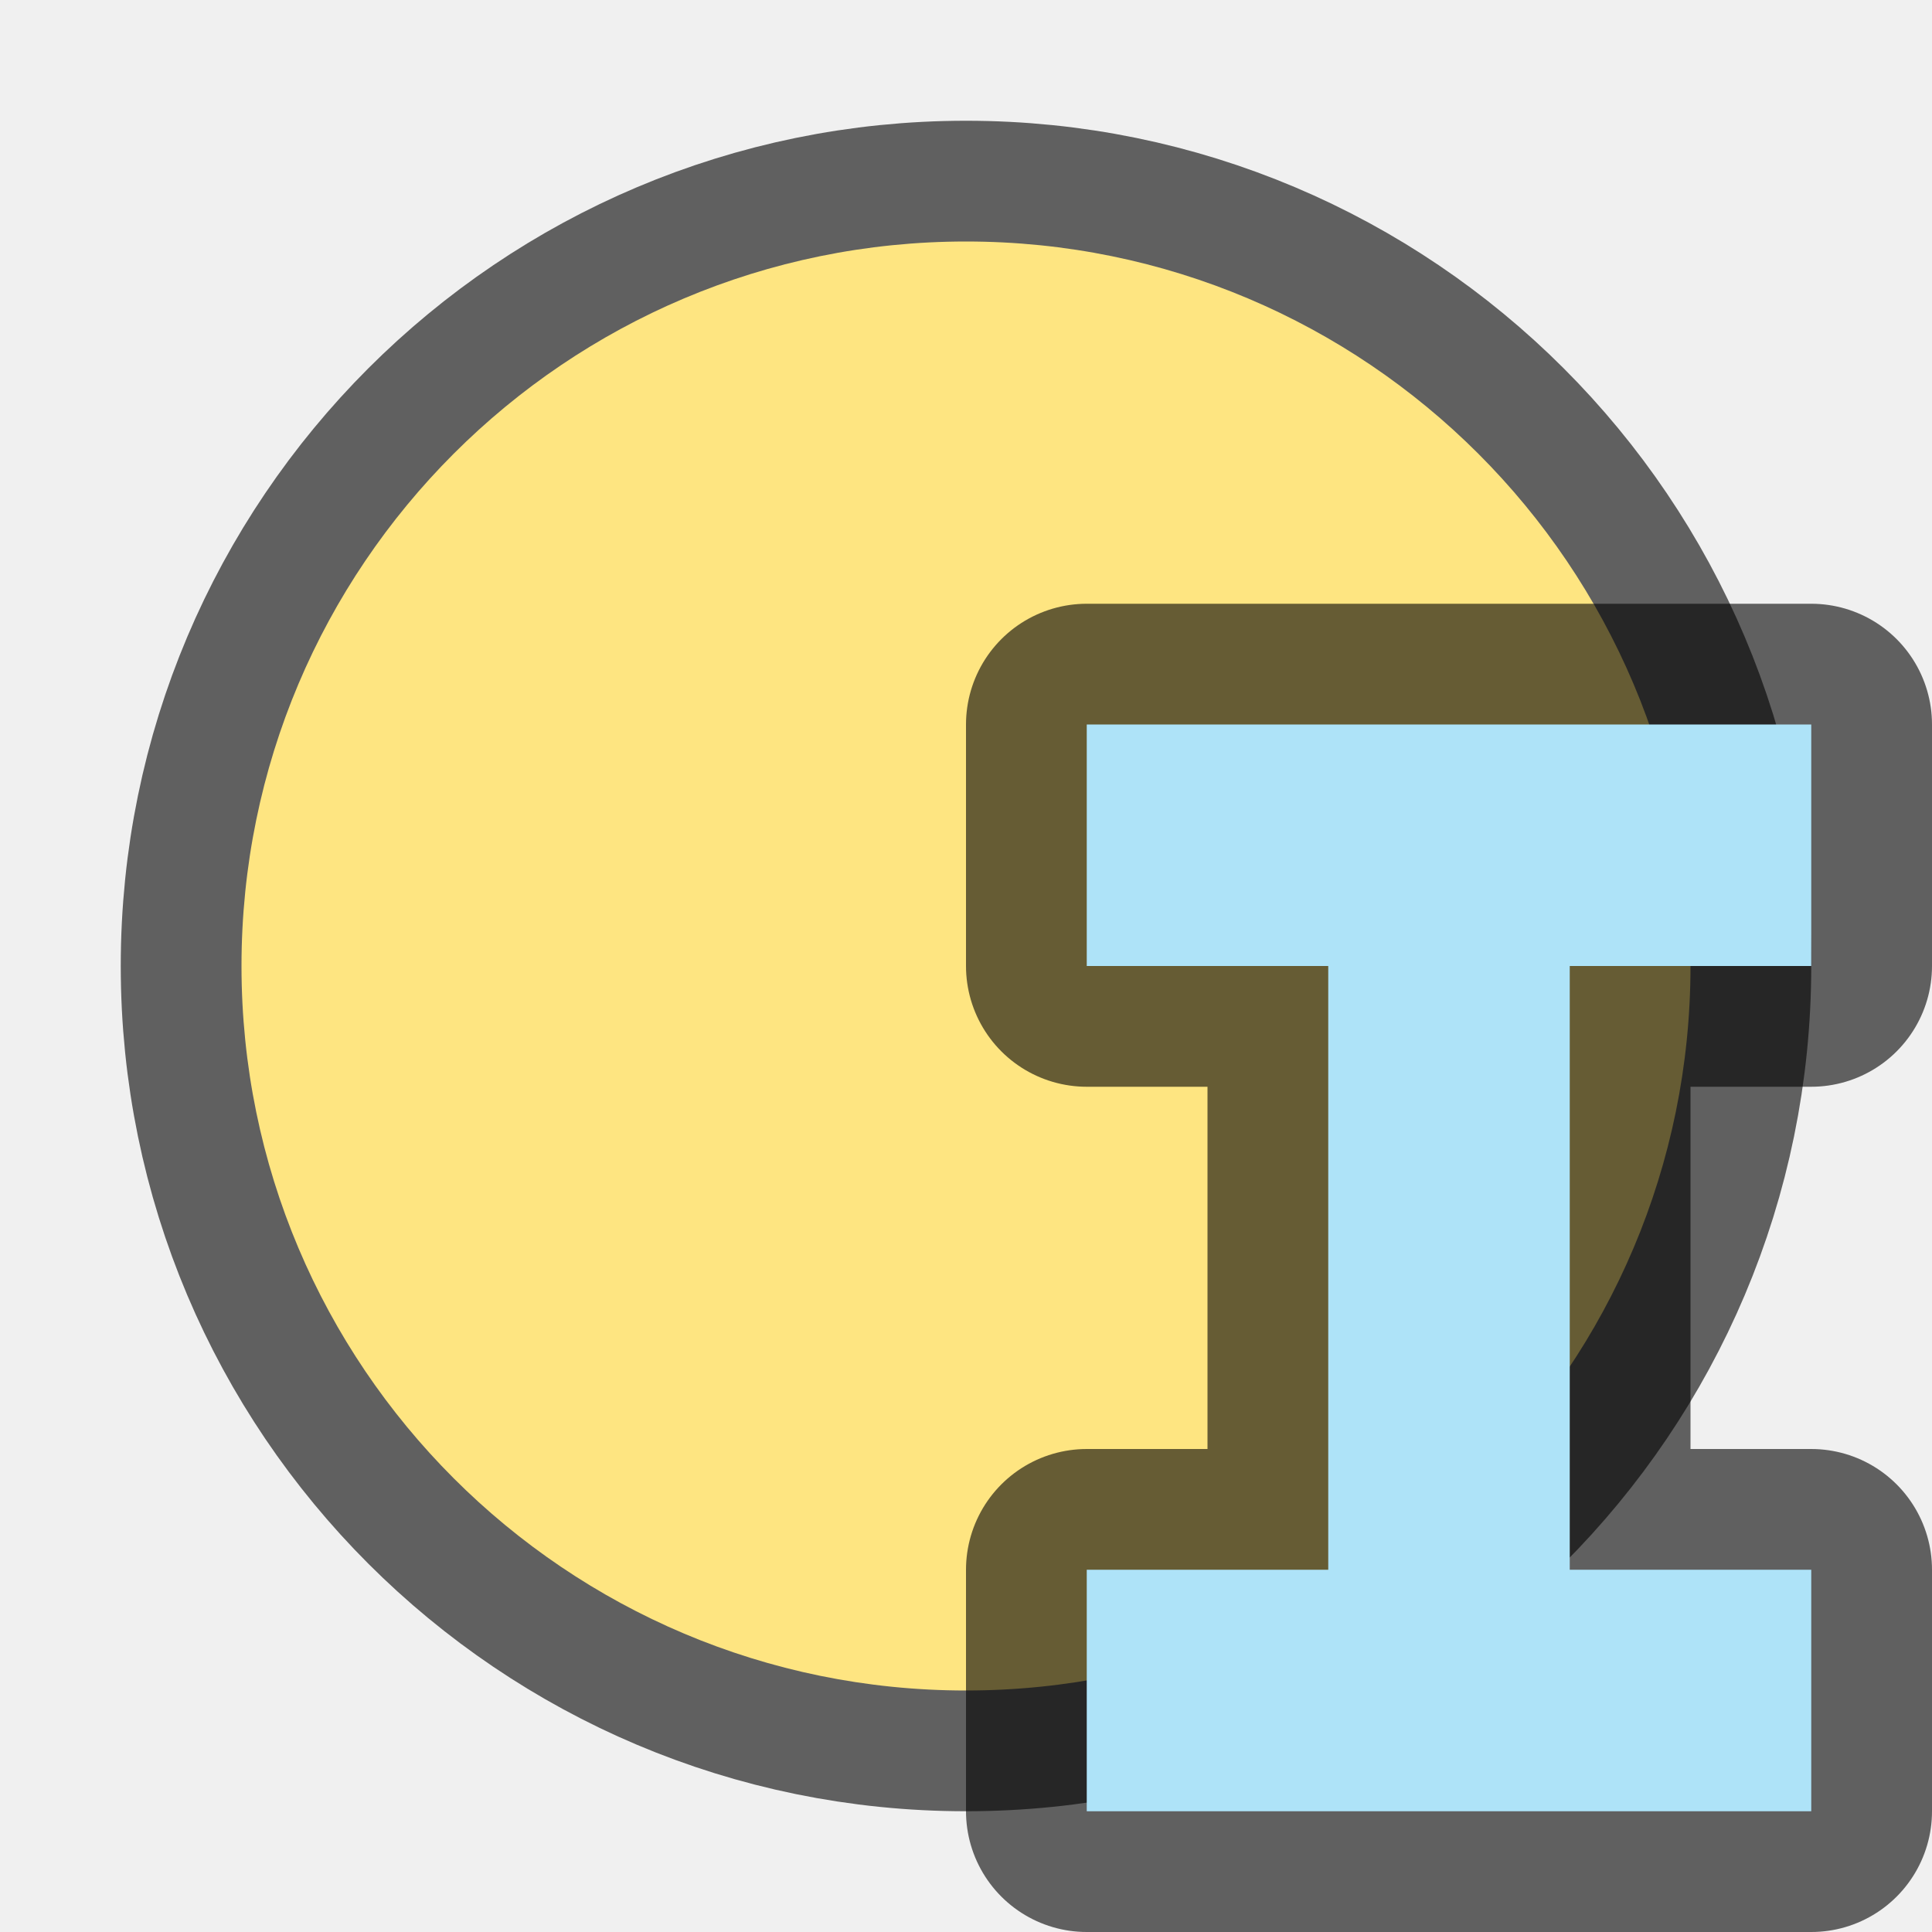
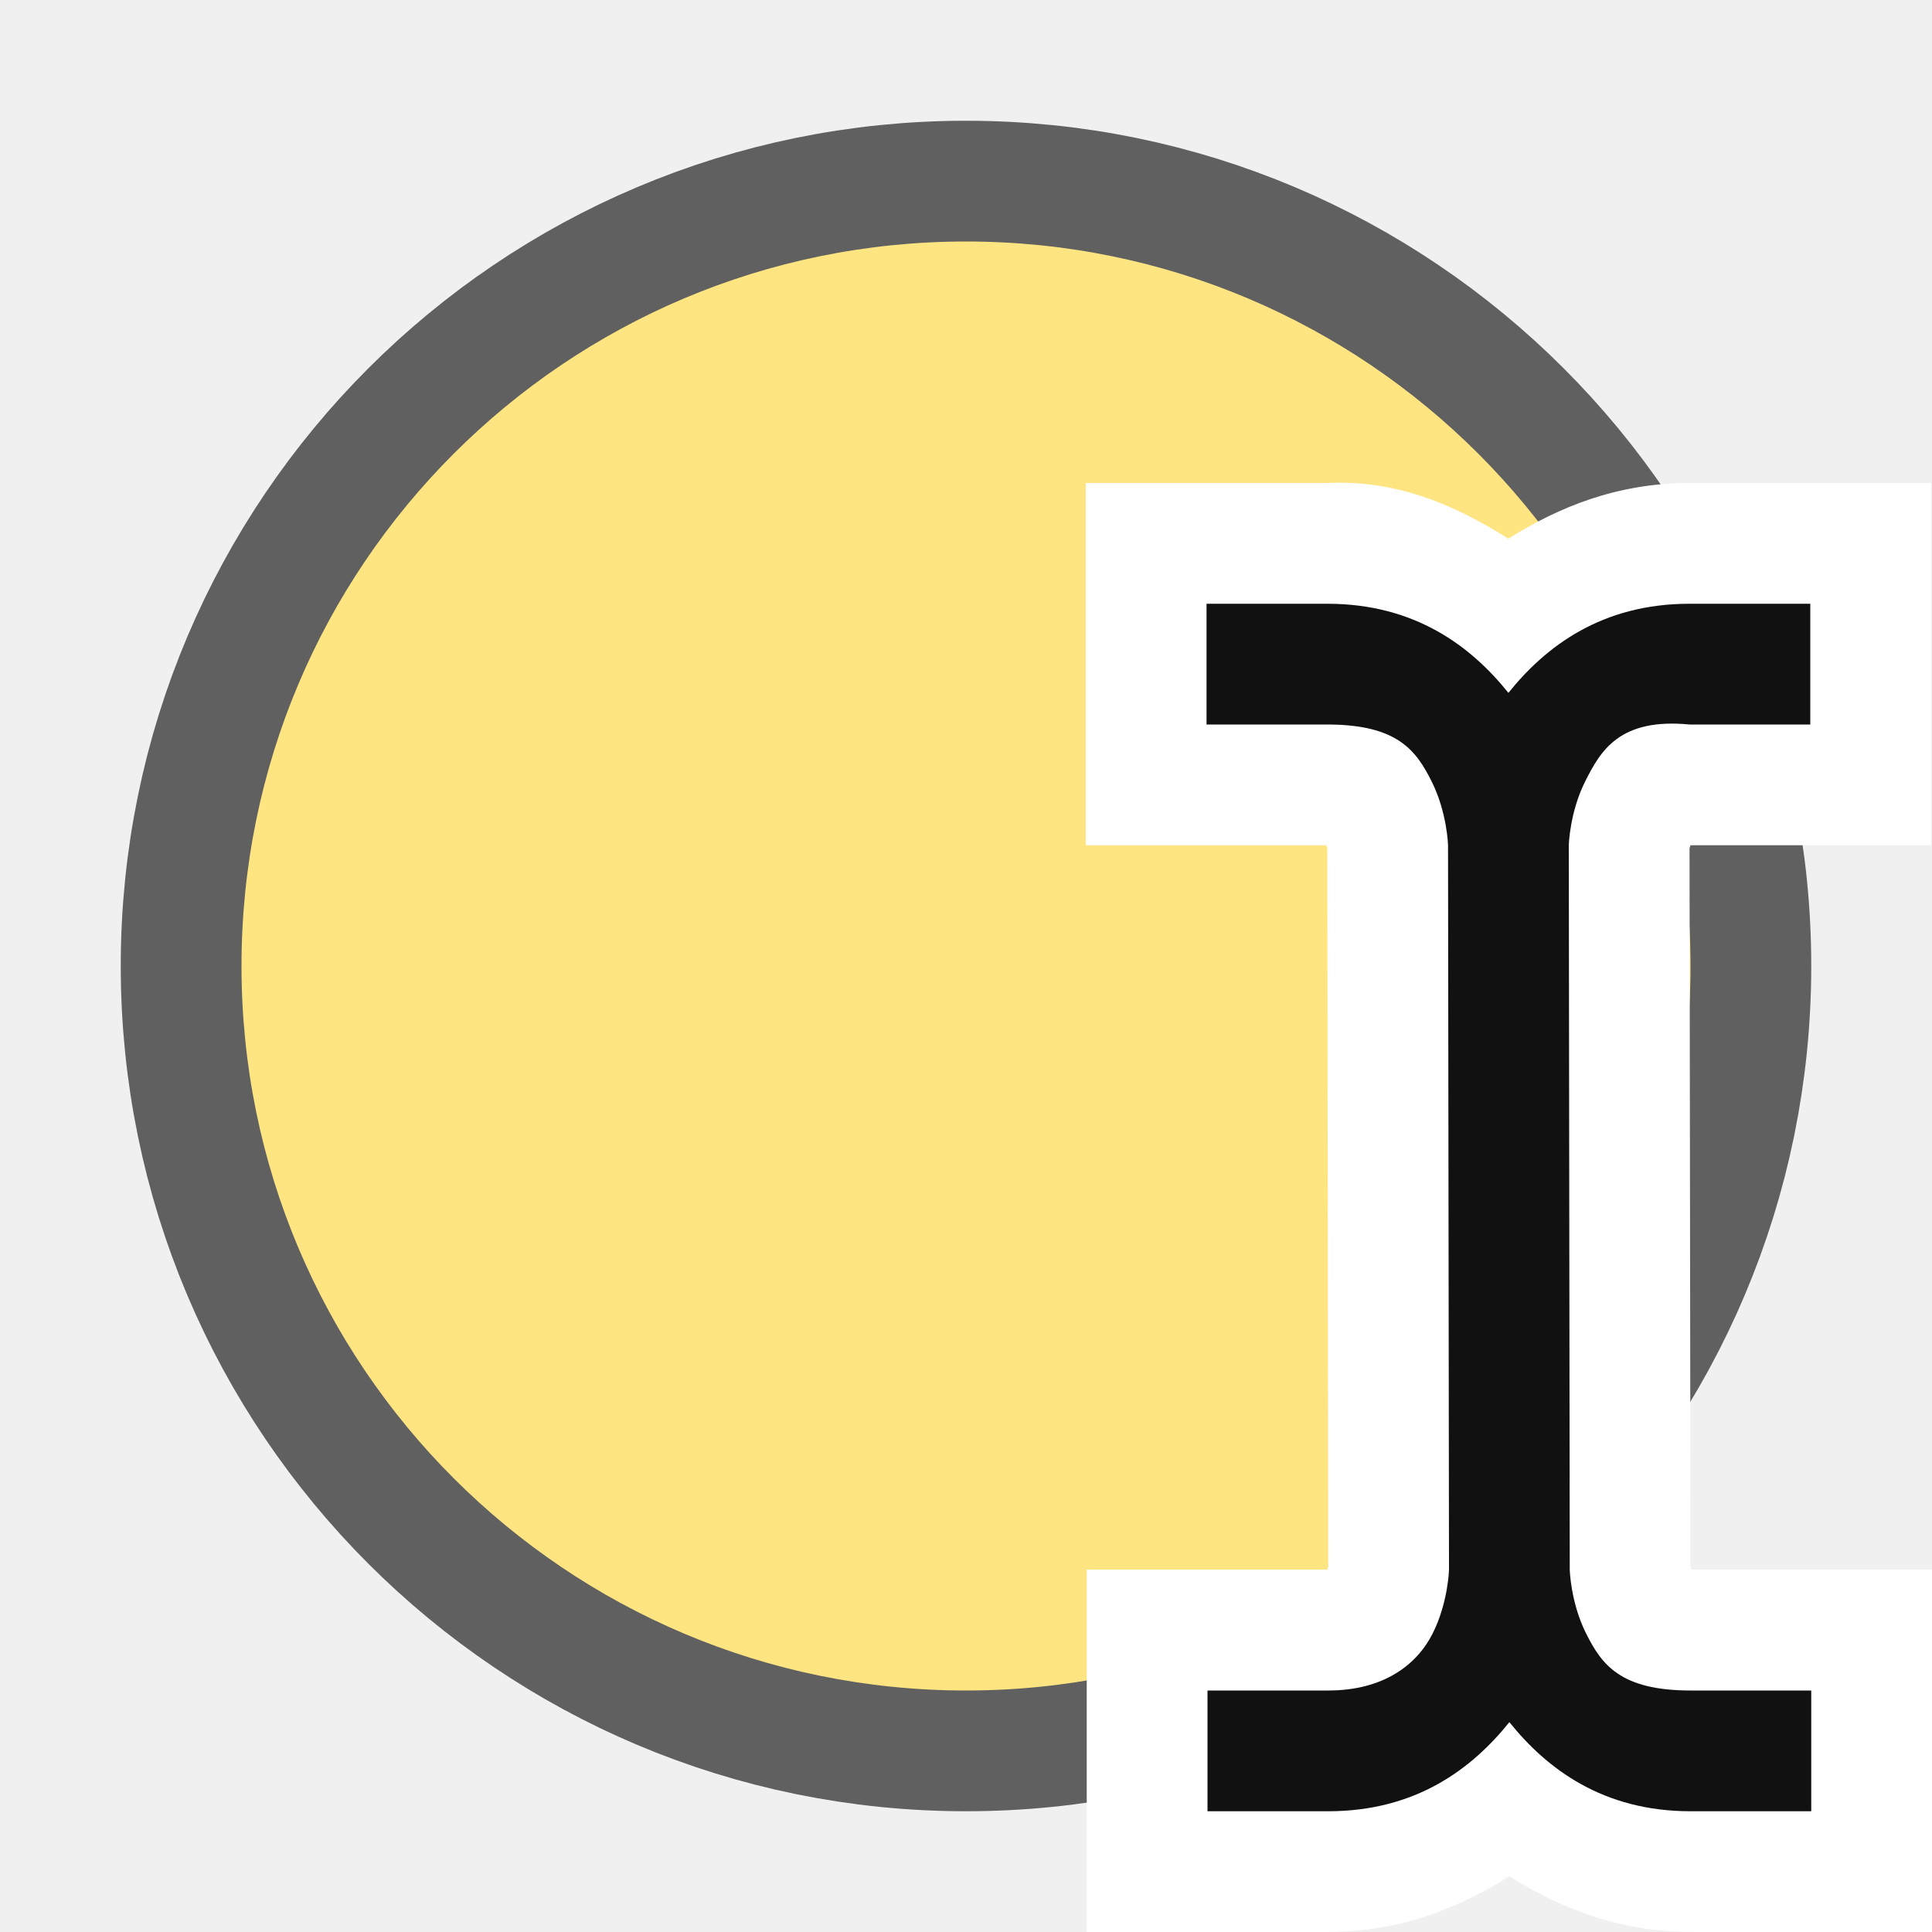
<svg xmlns="http://www.w3.org/2000/svg" viewBox="0 0 16 16" version="1.1" id="svg6">
  <defs id="defs10" />
  <circle r="6" cy="8" cx="8" id="circle826" style="opacity:0.6;fill:#000000;fill-opacity:1;stroke:#000000;stroke-width:2;stroke-linejoin:round;stroke-miterlimit:4;stroke-dasharray:none;stroke-opacity:1" />
  <circle style="opacity:1;fill:#fee581;fill-opacity:1;stroke:none;stroke-width:2;stroke-linejoin:round;stroke-miterlimit:4;stroke-dasharray:none;stroke-opacity:1" id="path824" cx="8" cy="8" r="6" />
-   <path style="opacity:0.6;fill:#000000;stroke:#000000;stroke-width:2;stroke-linejoin:round;stroke-miterlimit:4;stroke-dasharray:none" id="path822" d="m 9,6 v 2 h 2 v 5 H 9 v 2 h 6 V 13 H 13 V 8 h 2 V 6 Z" />
-   <path d="m 9,6 v 2 h 2 v 5 H 9 v 2 h 6 V 13 H 13 V 8 h 2 V 6 Z" id="path4" style="fill:#aee3f8;fill-opacity:1" />
+   <g id="g12435" style="display:inline" transform="translate(-118,172)">
+     <path id="path3543" d="m 126.992,-168 v 1 2 h 1.992 c 0.002,0.008 0.008,0.025 0.008,0.025 l 0.008,5.949 c 0,0 -0.006,0.017 -0.008,0.025 H 127 v 3 h 2 c 0.599,0 1.086,-0.2 1.5,-0.461 0.414,0.26 0.901,0.461 1.5,0.461 h 2 v -3 h -1.992 c -0.002,-0.008 -0.008,-0.025 -0.008,-0.025 l -0.008,-5.949 c 0,0 0.006,-0.017 0.008,-0.025 h 1.992 v -3 h -2 c -0.599,0 -1.086,0.2 -1.5,0.461 -0.414,-0.26 -0.902,-0.49 -1.5,-0.461 z" style="color:#000000;font-style:normal;font-variant:normal;font-weight:normal;font-stretch:normal;font-size:medium;line-height:normal;font-family:sans-serif;font-variant-ligatures:normal;font-variant-position:normal;font-variant-caps:normal;font-variant-numeric:normal;font-variant-alternates:normal;font-feature-settings:normal;text-indent:0;text-align:start;text-decoration:none;text-decoration-line:none;text-decoration-style:solid;text-decoration-color:#000000;letter-spacing:normal;word-spacing:normal;text-transform:none;writing-mode:lr-tb;direction:ltr;text-orientation:mixed;dominant-baseline:auto;baseline-shift:baseline;text-anchor:start;white-space:normal;shape-padding:0;clip-rule:nonzero;display:inline;overflow:visible;visibility:visible;opacity:1;isolation:auto;mix-blend-mode:normal;color-interpolation:sRGB;color-interpolation-filters:linearRGB;solid-color:#000000;solid-opacity:1;vector-effect:none;fill:#ffffff;fill-opacity:1;fill-rule:evenodd;stroke:none;stroke-width:2;stroke-linecap:butt;stroke-linejoin:miter;stroke-miterlimit:4;stroke-dasharray:none;stroke-dashoffset:0;stroke-opacity:1;color-rendering:auto;image-rendering:auto;shape-rendering:auto;text-rendering:auto;enable-background:accumulate" />
+     <path style="color:#000000;font-style:normal;font-variant:normal;font-weight:normal;font-stretch:normal;font-size:medium;line-height:normal;font-family:sans-serif;font-variant-ligatures:normal;font-variant-position:normal;font-variant-caps:normal;font-variant-numeric:normal;font-variant-alternates:normal;font-feature-settings:normal;text-indent:0;text-align:start;text-decoration:none;text-decoration-line:none;text-decoration-style:solid;text-decoration-color:#000000;letter-spacing:normal;word-spacing:normal;text-transform:none;writing-mode:lr-tb;direction:ltr;text-orientation:mixed;dominant-baseline:auto;baseline-shift:baseline;text-anchor:start;white-space:normal;shape-padding:0;clip-rule:nonzero;display:inline;overflow:visible;visibility:visible;opacity:1;isolation:auto;mix-blend-mode:normal;color-interpolation:sRGB;color-interpolation-filters:linearRGB;solid-color:#000000;solid-opacity:1;vector-effect:none;fill:#111111;fill-opacity:1;fill-rule:evenodd;stroke:none;stroke-width:1px;stroke-linecap:butt;stroke-linejoin:miter;stroke-miterlimit:4;stroke-dasharray:none;stroke-dashoffset:0;stroke-opacity:1;color-rendering:auto;image-rendering:auto;shape-rendering:auto;text-rendering:auto;enable-background:accumulate" d="m 127.992,-167 v 1 h 1 c 0.583,0 0.737,0.217 0.865,0.473 0.128,0.256 0.135,0.527 0.135,0.527 l 0.008,6 c 0,0 -0.007,0.272 -0.135,0.527 C 129.737,-158.217 129.462,-158 129,-158 h -1 v 1 h 1 c 0.727,0 1.191,-0.353 1.5,-0.738 0.309,0.385 0.773,0.738 1.5,0.738 h 1 v -1 h -1 c -0.583,0 -0.737,-0.217 -0.865,-0.473 C 131.007,-158.728 131,-159 131,-159 l -0.008,-6 c 0,0 0.007,-0.272 0.135,-0.527 0.128,-0.256 0.285,-0.529 0.865,-0.473 h 1 v -1 h -1 c -0.727,0 -1.191,0.353 -1.5,0.738 -0.309,-0.385 -0.773,-0.738 -1.5,-0.738 z" id="path7092" />
+   </g>
</svg>
